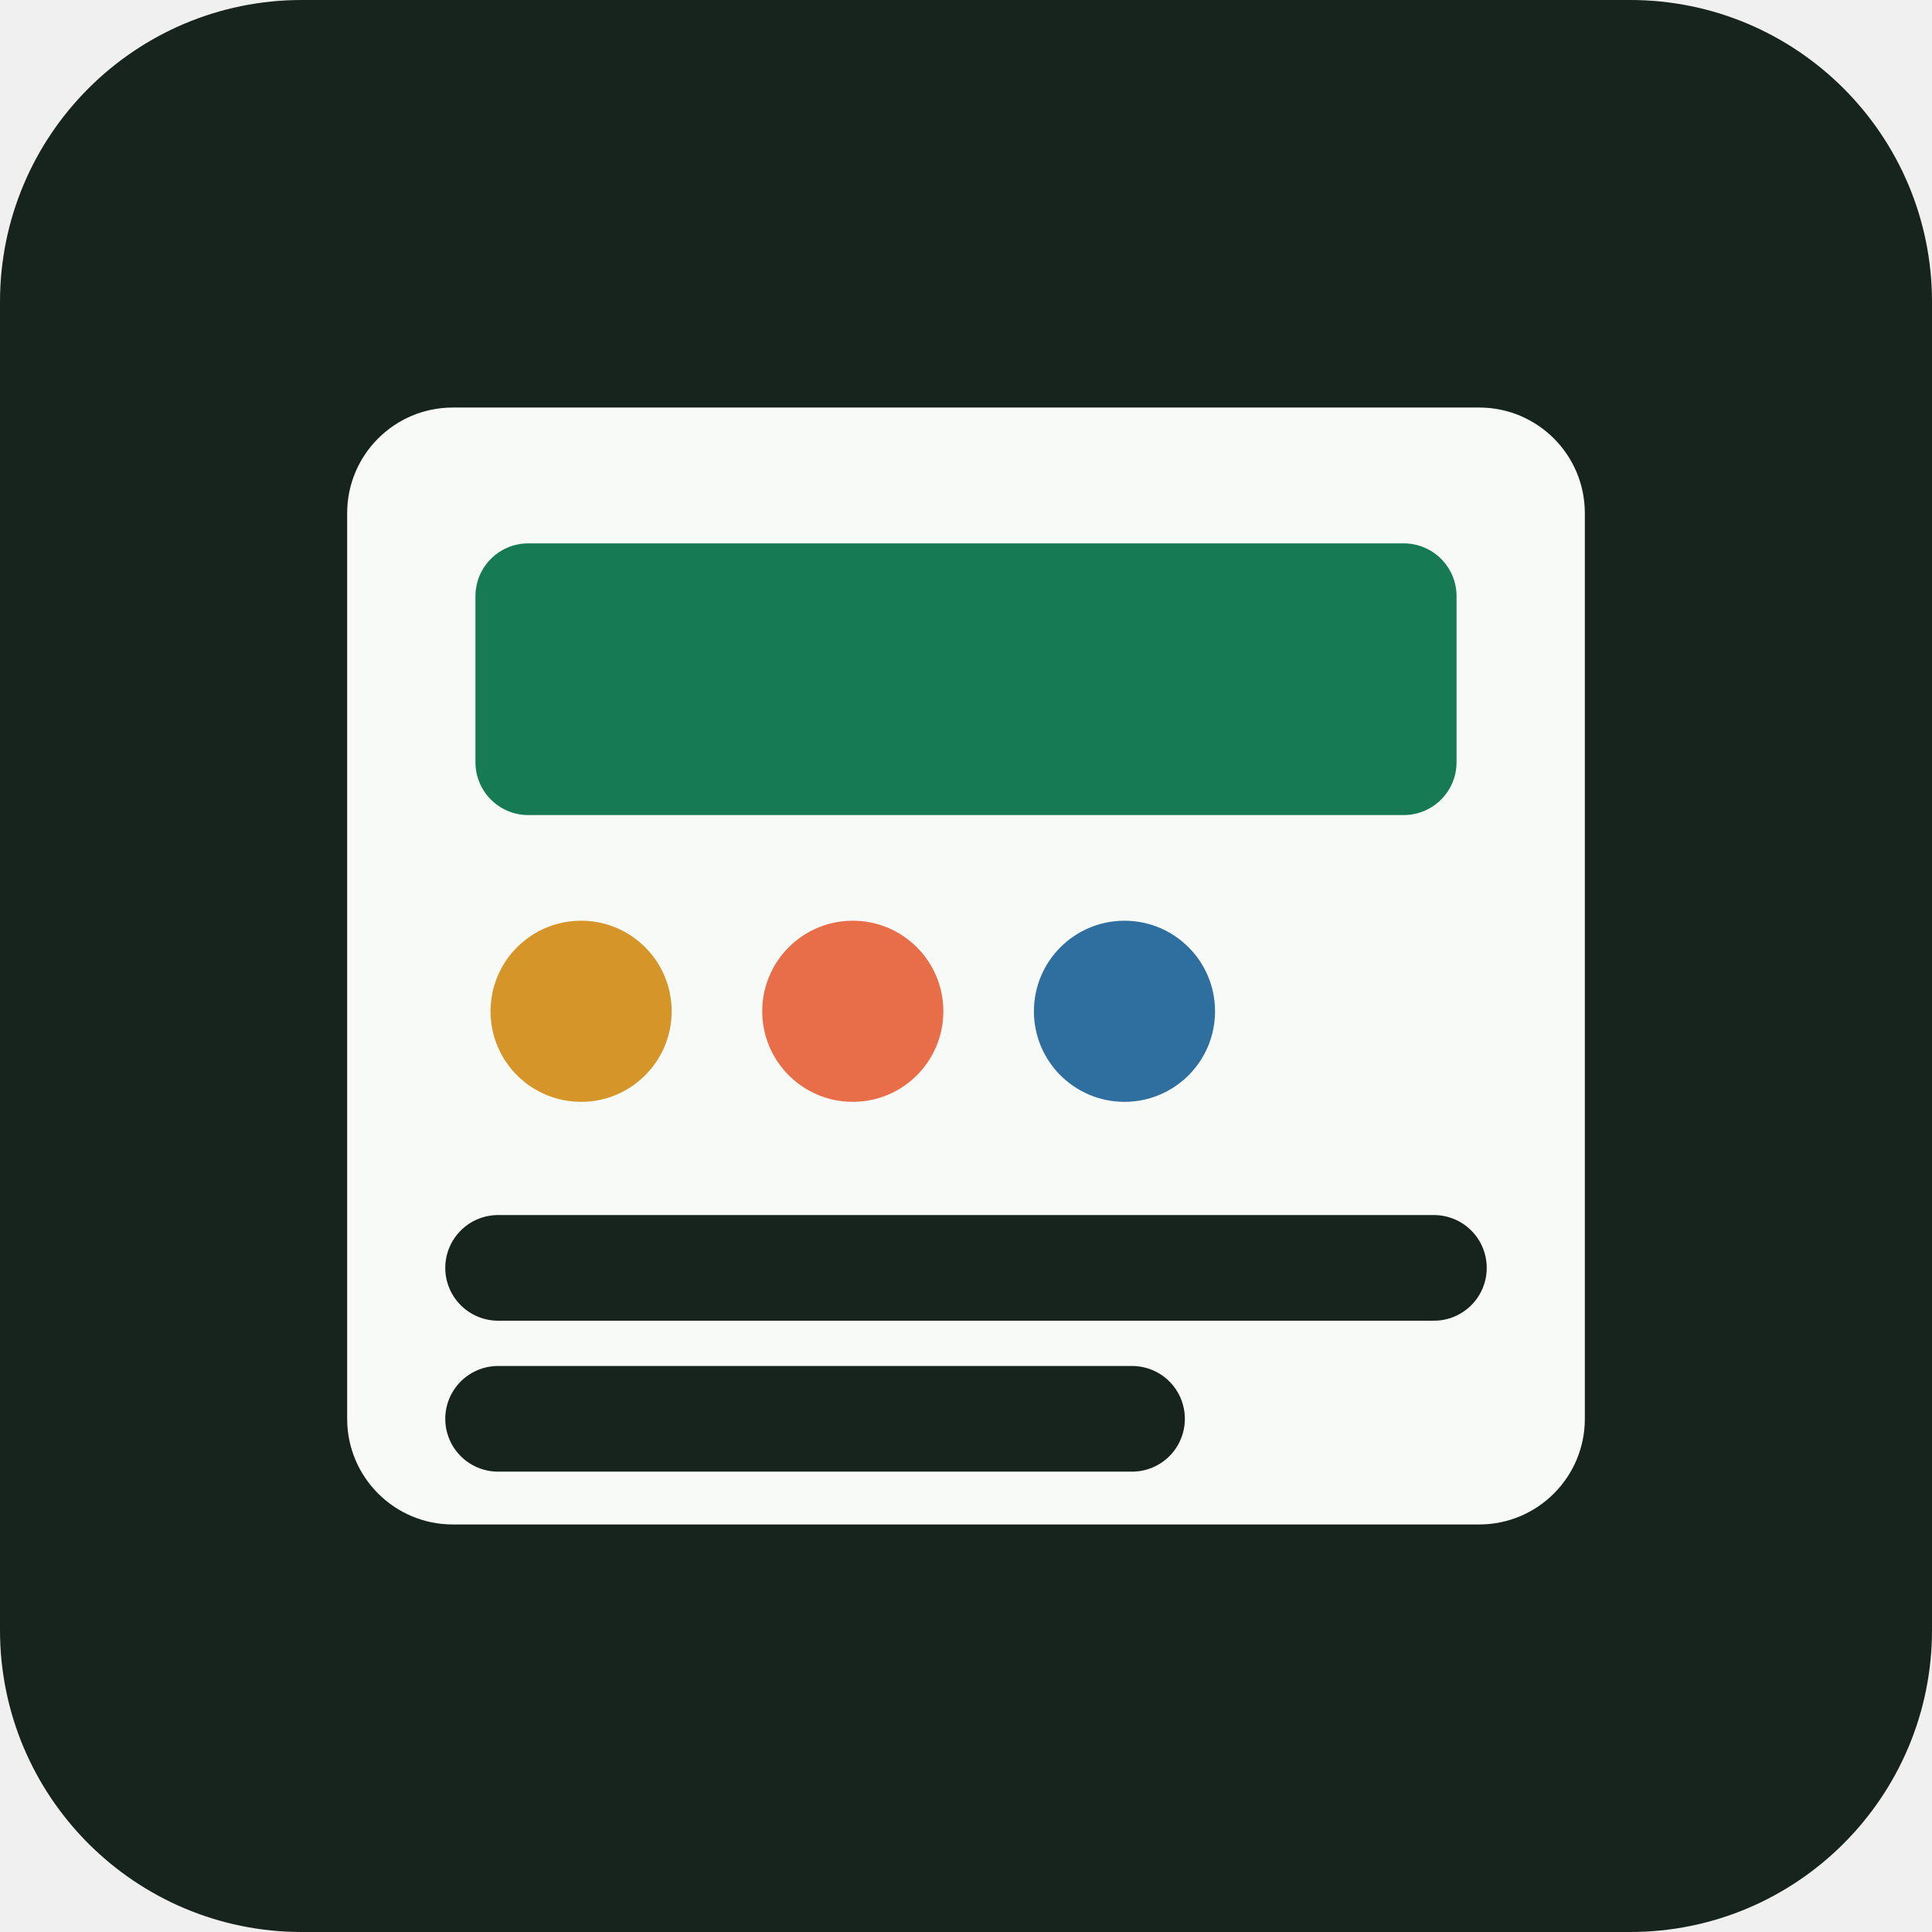
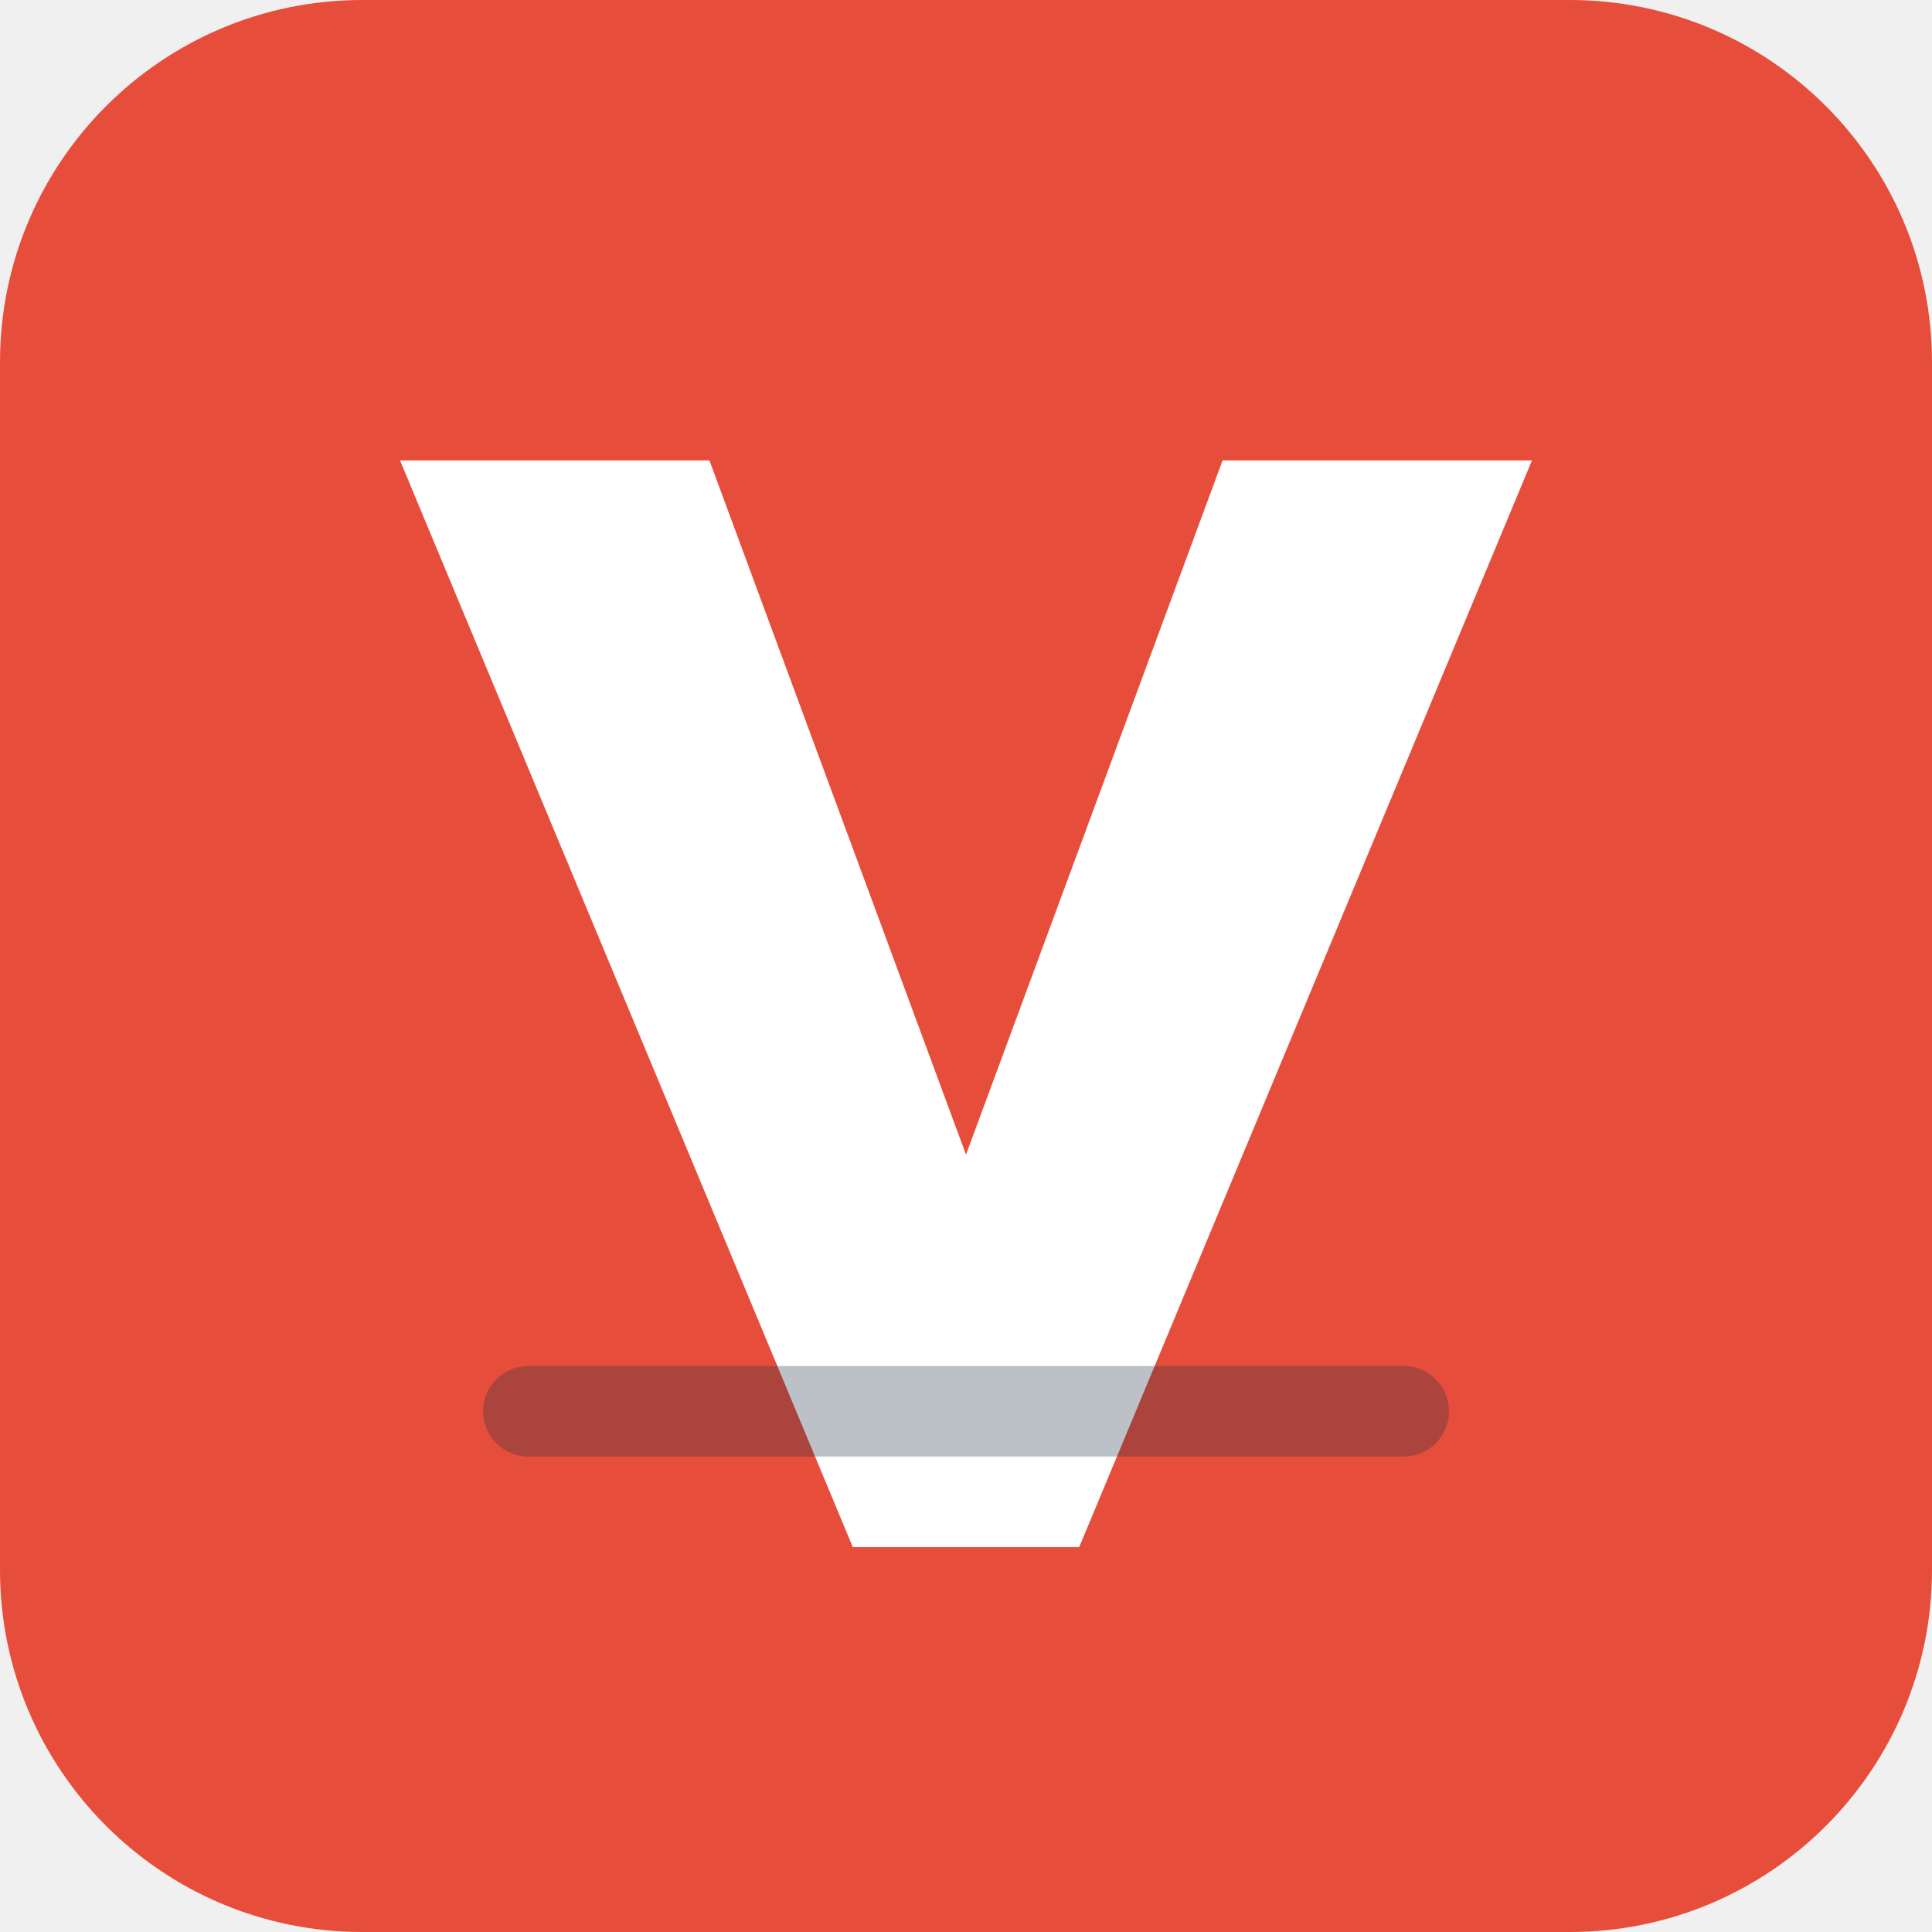
<svg xmlns="http://www.w3.org/2000/svg" viewBox="0 0 512 512">
-   <rect width="512" height="512" rx="80" fill="#16241d" />
-   <rect x="92" y="108" width="328" height="296" rx="28" fill="#f7faf6" />
-   <rect x="126" y="144" width="260" height="72" rx="14" fill="#167a55" />
-   <circle cx="154" cy="268" r="24" fill="#d69528" />
-   <circle cx="226" cy="268" r="24" fill="#e86e4a" />
-   <circle cx="298" cy="268" r="24" fill="#2f6f9f" />
-   <path d="M132 336h248" stroke="#16241d" stroke-width="28" stroke-linecap="round" />
-   <path d="M132 376h168" stroke="#16241d" stroke-width="28" stroke-linecap="round" />
+   <rect width="512" height="512" rx="96" fill="#e74d3b" />
+   <path d="M106 122h82l68 184 68-184h82L286 410h-60L106 122Z" fill="#fff" />
+   <rect x="128" y="362" width="256" height="24" rx="12" fill="#1d3043" opacity=".3" />
</svg>
